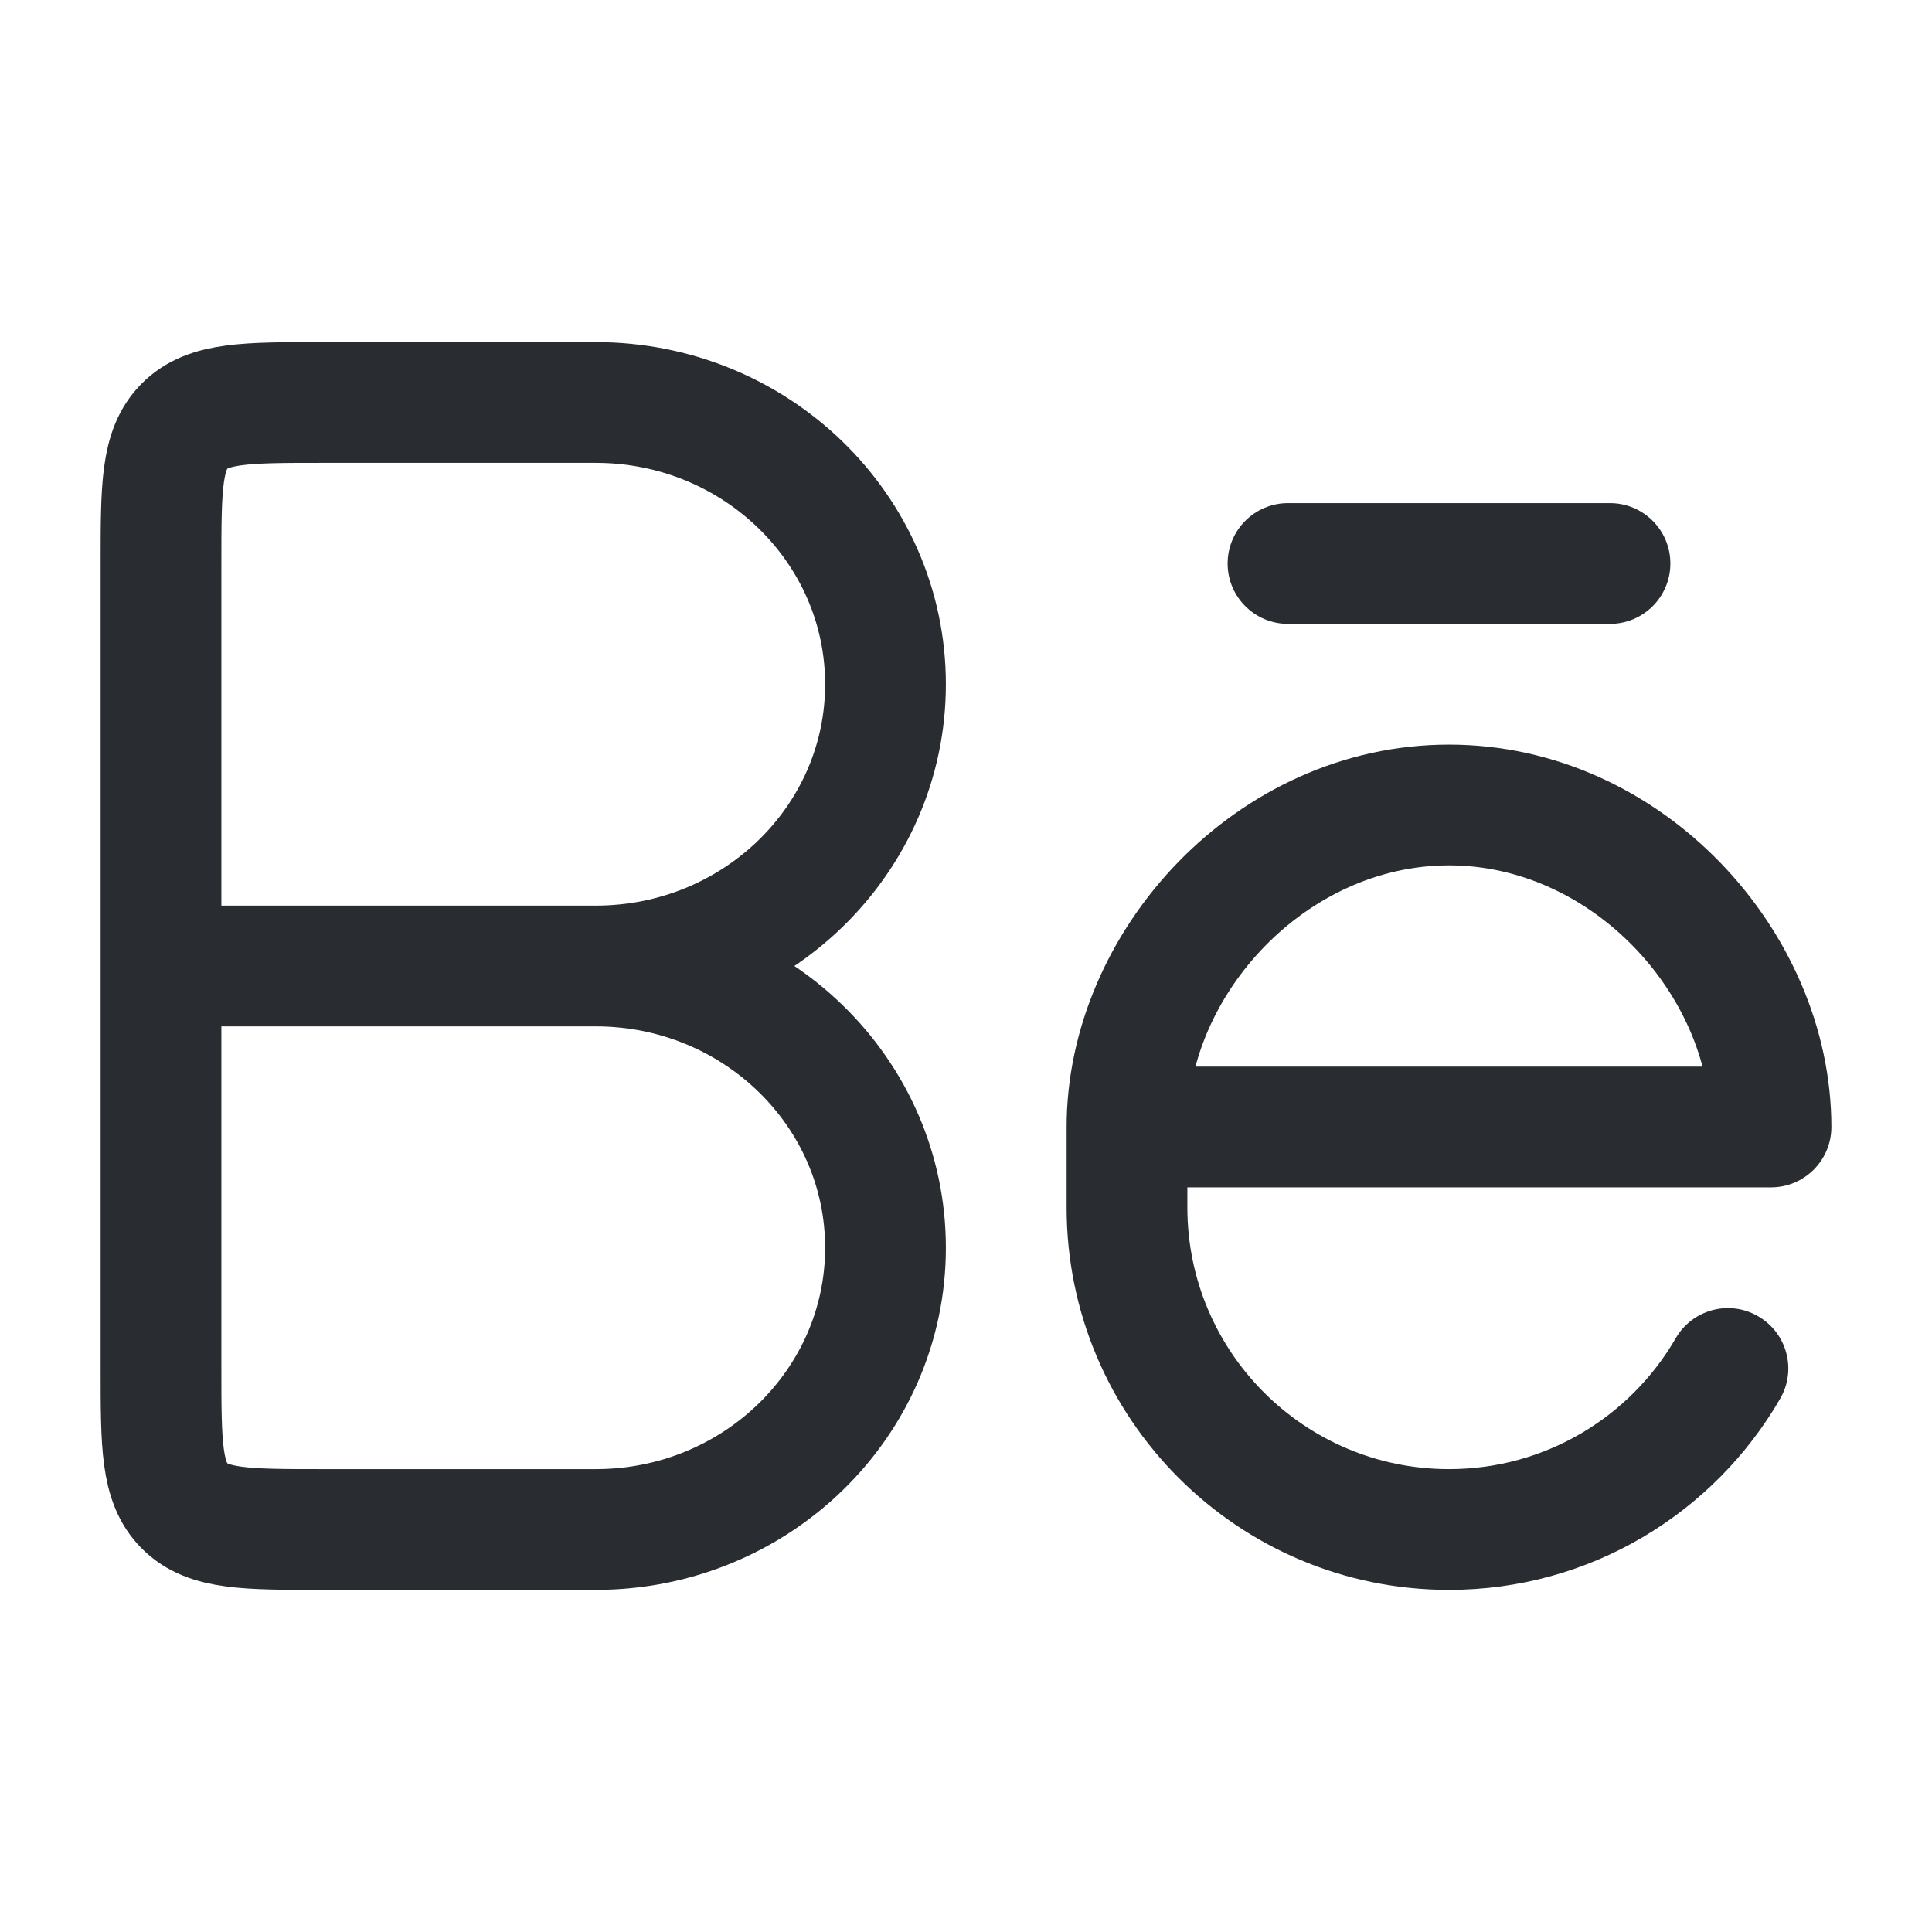
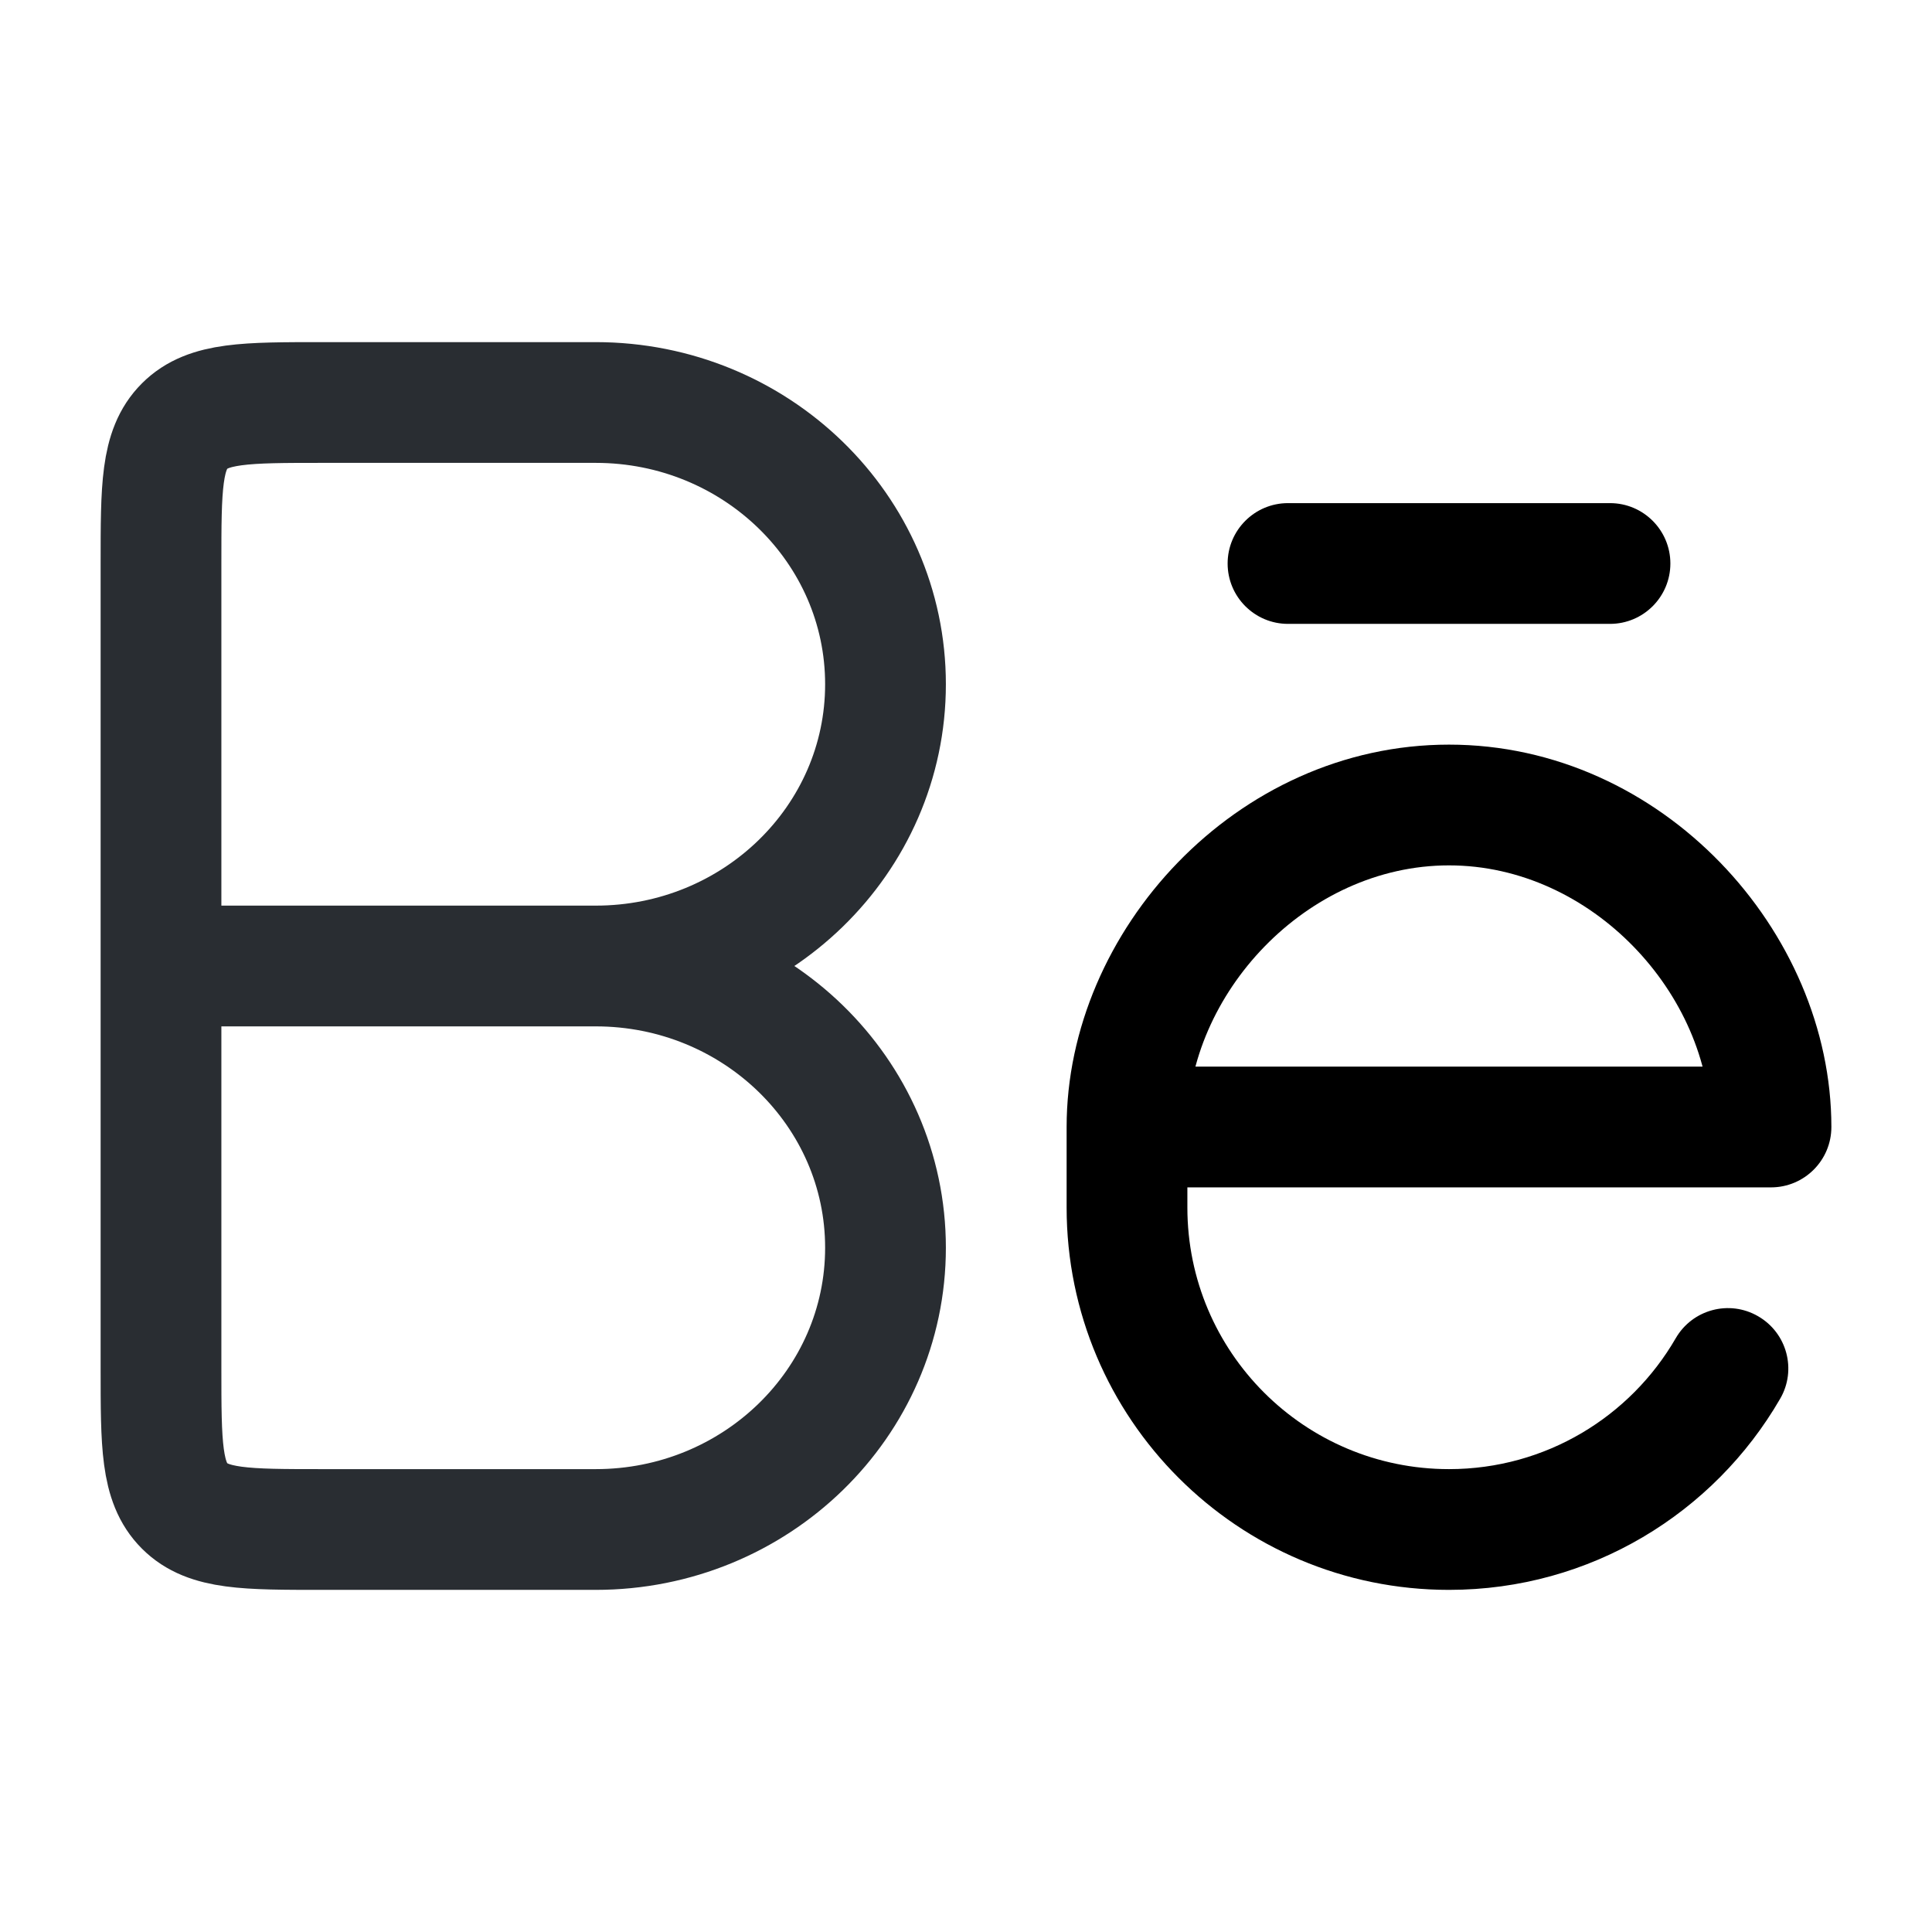
<svg xmlns="http://www.w3.org/2000/svg" width="24" height="24" viewBox="0 0 24 24" fill="none">
  <path d="M2 12H7.625M7.4 5H4C3.057 5 2.586 5 2.293 5.293C2 5.586 2 6.057 2 7V17C2 17.943 2 18.414 2.293 18.707C2.586 19 3.057 19 4 19H7.4C9.388 19 11 17.433 11 15.5C11 13.567 9.388 12 7.4 12C9.388 12 11 10.433 11 8.5C11 6.567 9.388 5 7.4 5Z" stroke="#292D32" stroke-width="1.5" stroke-linecap="round" stroke-linejoin="round" />
-   <path d="M20 7.75C20.414 7.75 20.75 7.414 20.75 7C20.75 6.586 20.414 6.25 20 6.25V7.75ZM16 6.25C15.586 6.25 15.25 6.586 15.25 7C15.25 7.414 15.586 7.75 16 7.75V6.25ZM22 14V14.75C22.414 14.75 22.75 14.414 22.75 14H22ZM22.114 17.375C22.322 17.017 22.199 16.558 21.84 16.351C21.482 16.143 21.023 16.266 20.816 16.625L22.114 17.375ZM20 6.25H16V7.75H20V6.25ZM14 14.75H22V13.25H14V14.75ZM22.75 14C22.75 11.565 20.643 9.25 18 9.25V10.75C19.775 10.75 21.25 12.353 21.25 14H22.75ZM18 9.25C15.357 9.25 13.25 11.565 13.25 14H14.75C14.75 12.353 16.225 10.75 18 10.75V9.25ZM13.25 14V15H14.75V14H13.25ZM13.25 15C13.25 17.623 15.377 19.75 18 19.75V18.25C16.205 18.25 14.75 16.795 14.75 15H13.25ZM18 19.75C19.759 19.75 21.294 18.793 22.114 17.375L20.816 16.625C20.253 17.598 19.202 18.25 18 18.25V19.75Z" fill="#292D32" />
+   <path d="M20 7.75C20.414 7.75 20.75 7.414 20.75 7C20.75 6.586 20.414 6.25 20 6.25V7.75ZM16 6.25C15.586 6.25 15.25 6.586 15.25 7C15.25 7.414 15.586 7.75 16 7.75V6.25ZM22 14V14.75C22.414 14.75 22.75 14.414 22.75 14H22ZM22.114 17.375C22.322 17.017 22.199 16.558 21.84 16.351C21.482 16.143 21.023 16.266 20.816 16.625L22.114 17.375ZM20 6.25H16V7.75H20V6.25ZM14 14.75H22V13.25H14V14.75ZM22.75 14C22.75 11.565 20.643 9.25 18 9.25V10.75C19.775 10.75 21.25 12.353 21.25 14H22.75ZM18 9.25C15.357 9.25 13.25 11.565 13.25 14H14.75C14.75 12.353 16.225 10.75 18 10.75V9.25ZM13.25 14V15H14.75V14H13.25ZM13.25 15C13.25 17.623 15.377 19.75 18 19.75V18.25C16.205 18.25 14.75 16.795 14.75 15H13.25ZM18 19.75C19.759 19.75 21.294 18.793 22.114 17.375L20.816 16.625C20.253 17.598 19.202 18.25 18 18.25V19.75Z" fill="currentColor" />
</svg>
